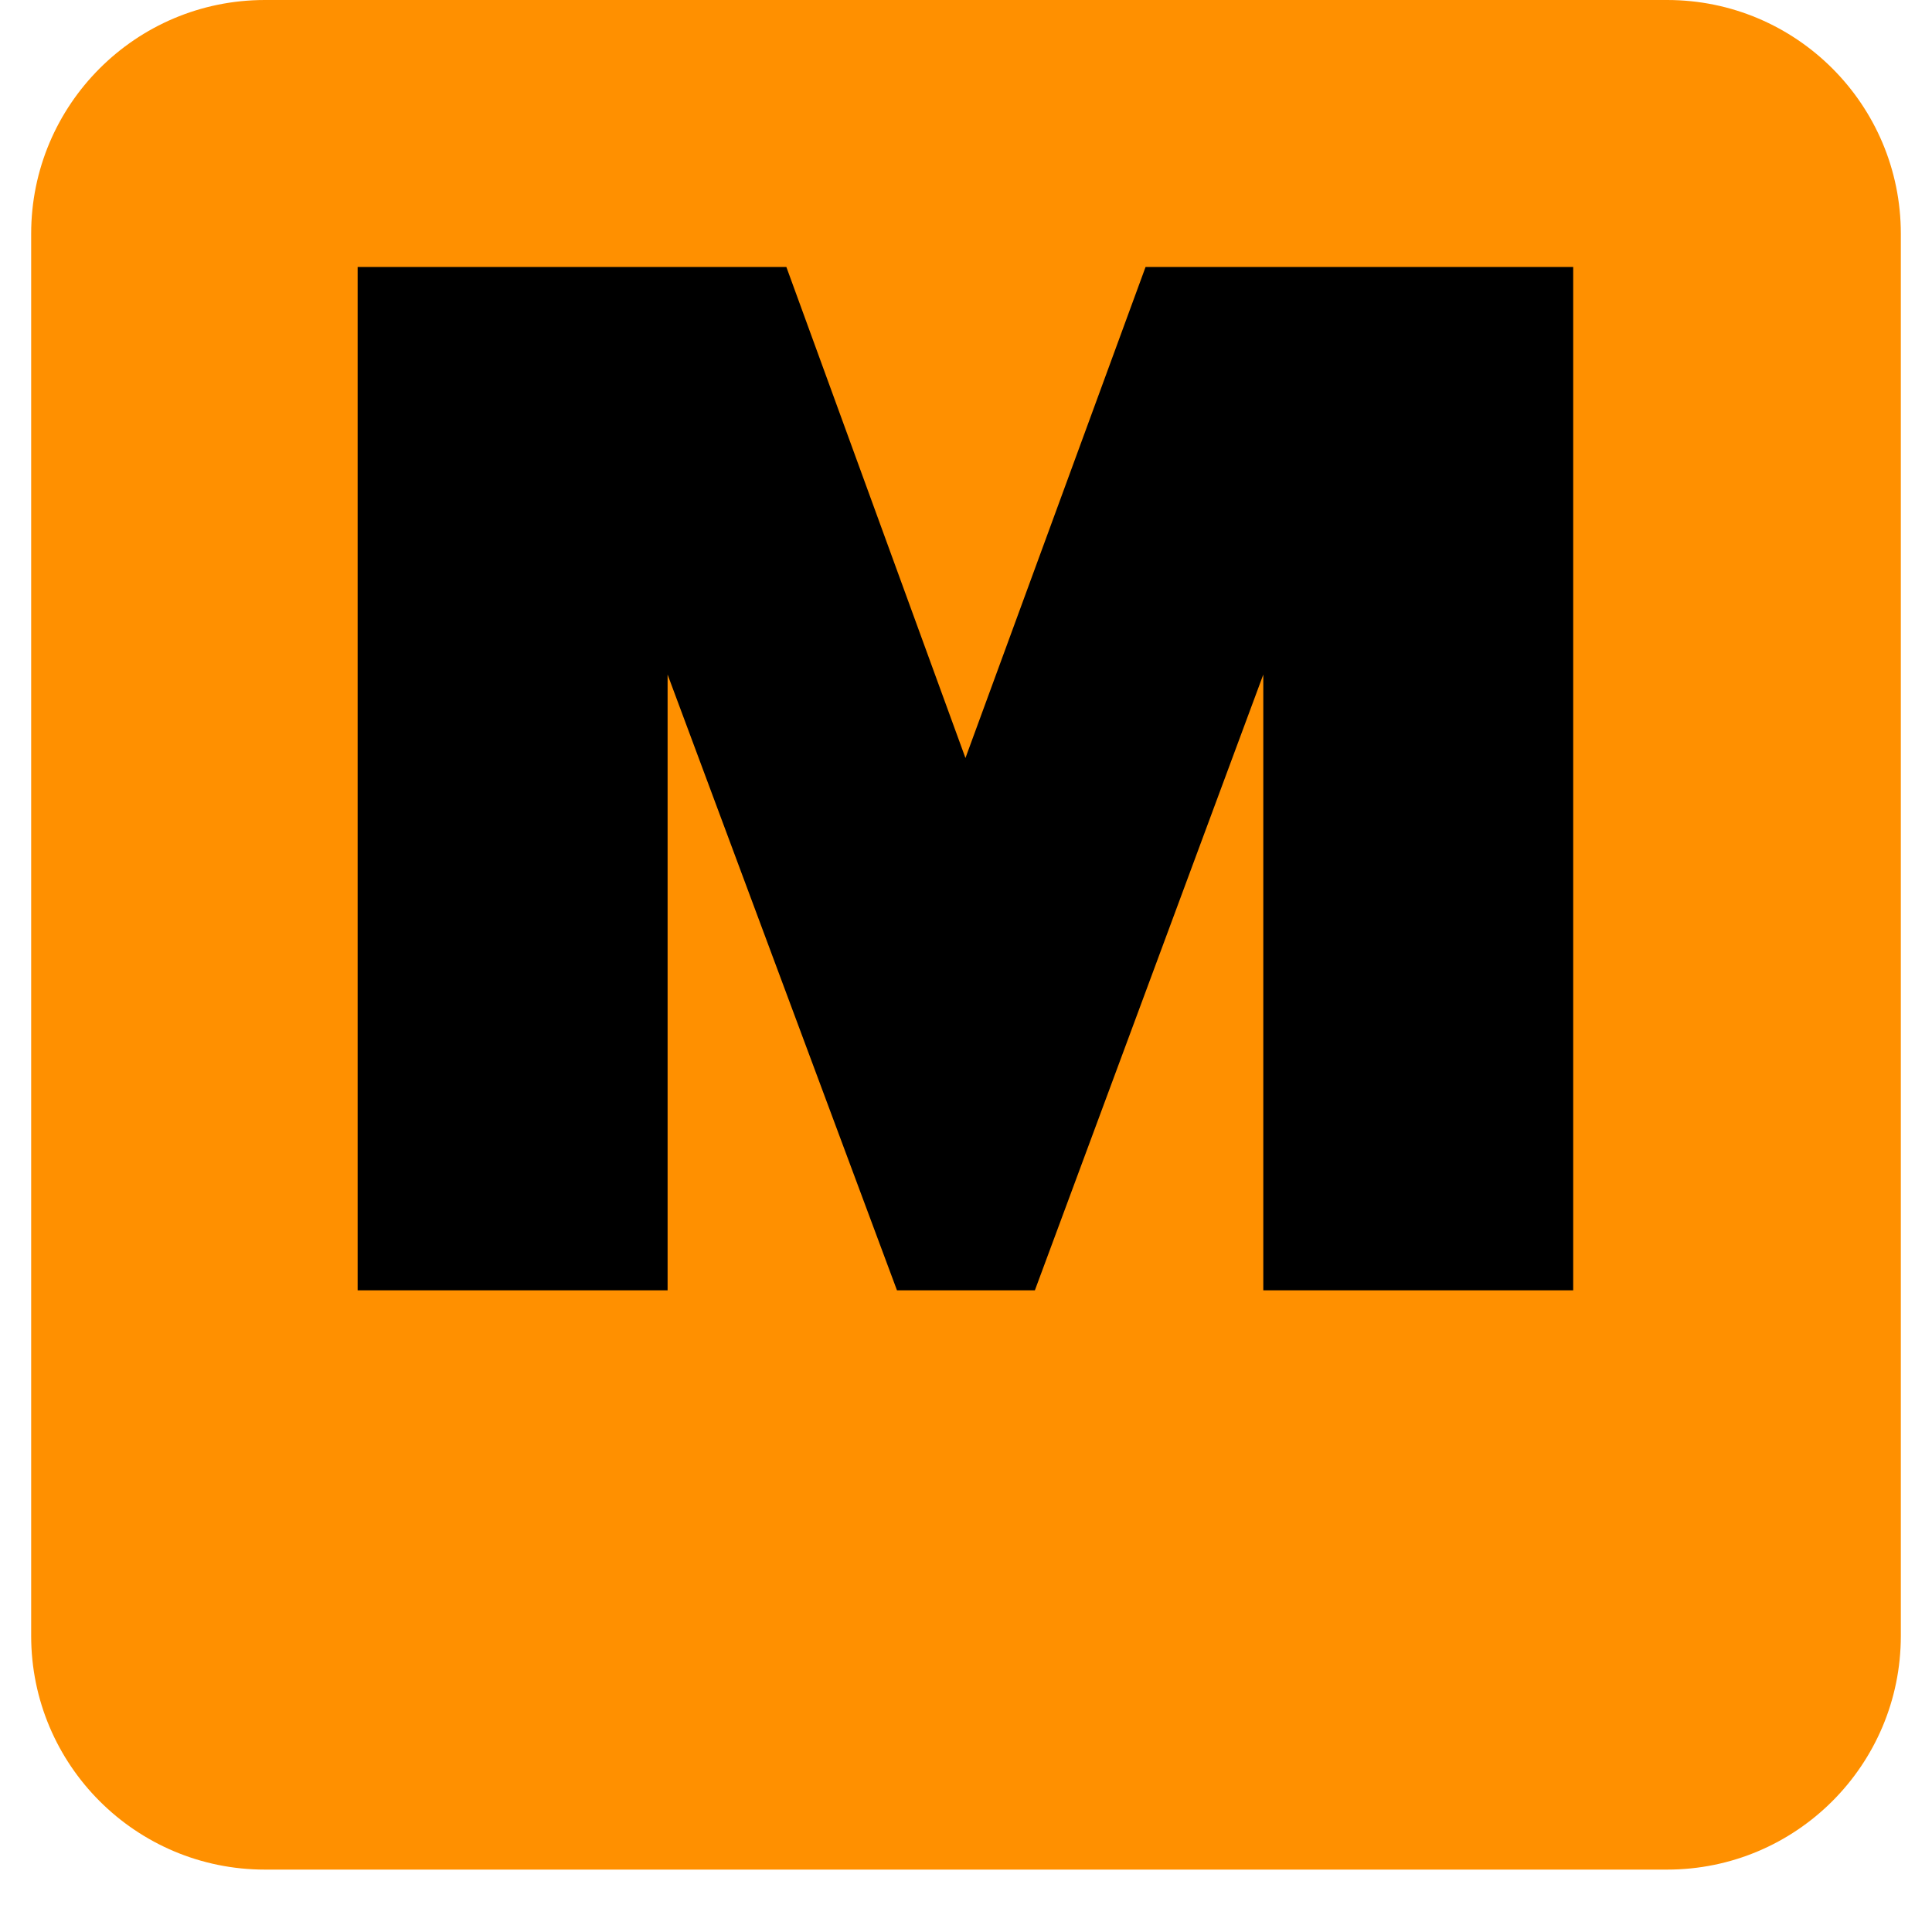
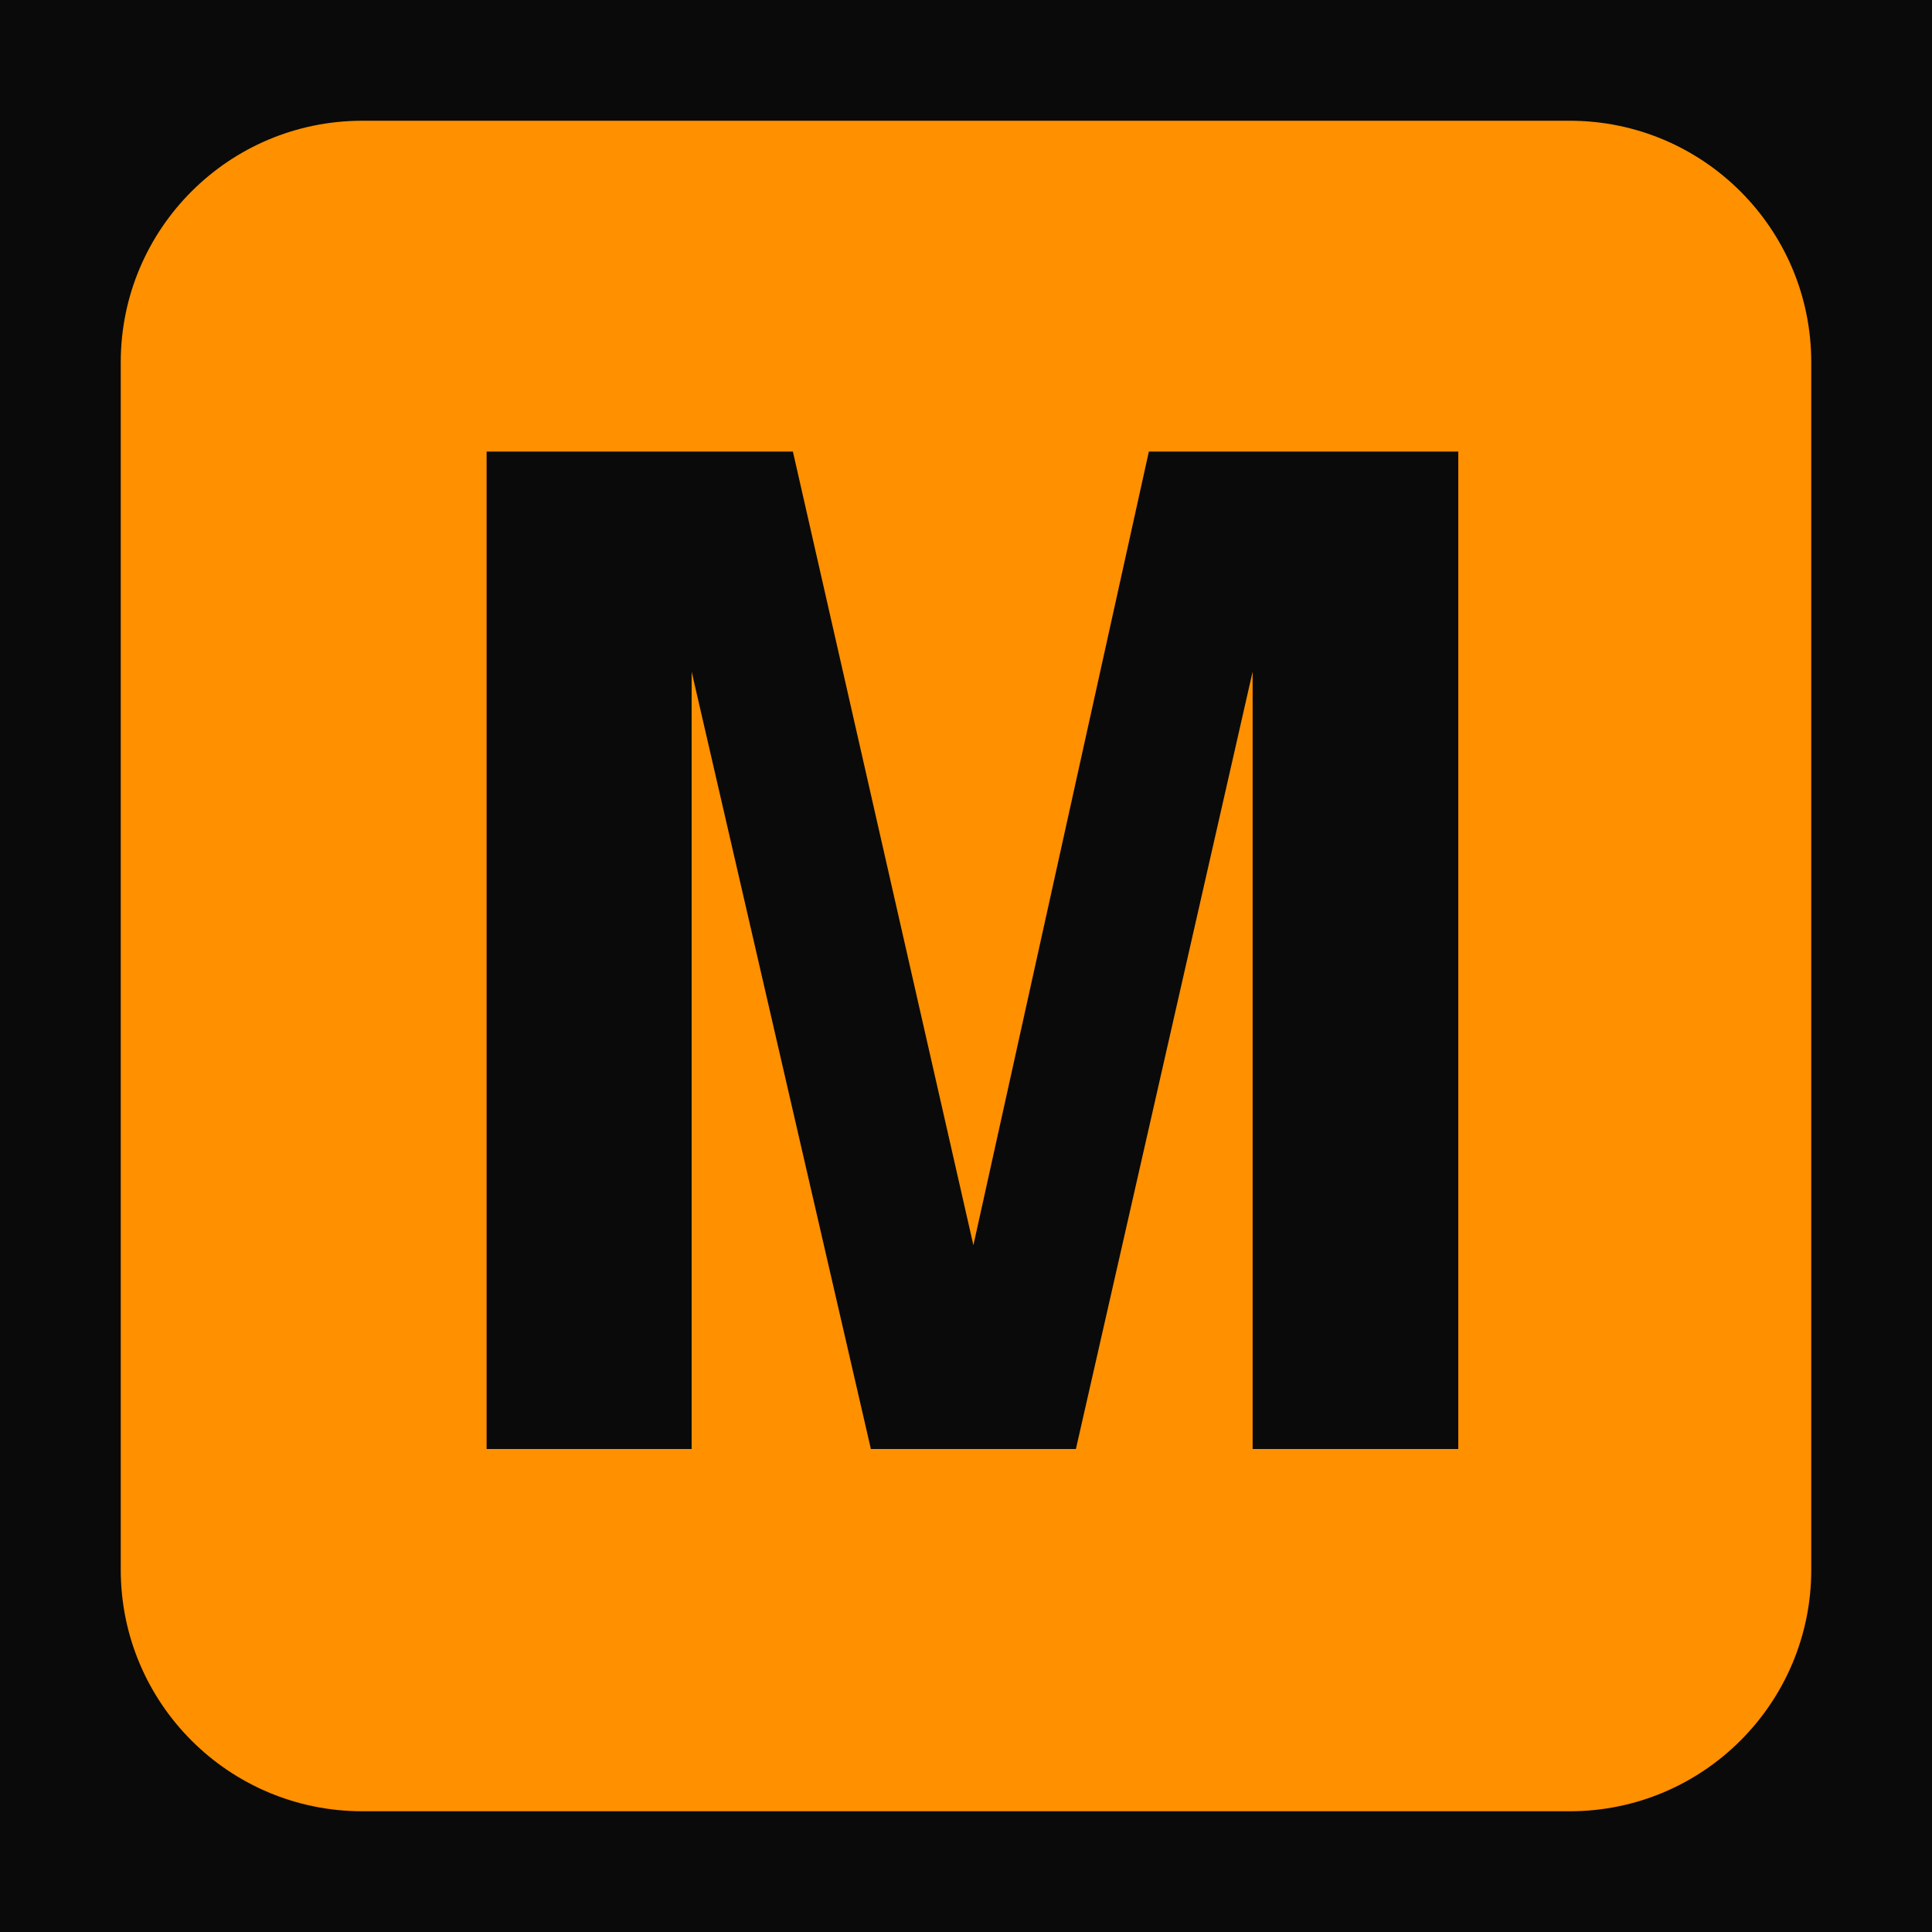
- <svg xmlns="http://www.w3.org/2000/svg" width="40" zoomAndPan="magnify" viewBox="0 0 30 30" height="40" preserveAspectRatio="xMidYMid meet" version="1.0">
-   <defs>
-     <g />
-     <clipPath id="5205af1c52">
-       <path d="M 0.484 0 L 29.516 0 L 29.516 29.031 L 0.484 29.031 Z M 0.484 0 " clip-rule="nonzero" />
-     </clipPath>
-     <clipPath id="e41aee9069">
-       <path d="M 4.113 0 L 25.887 0 C 27.891 0 29.516 1.625 29.516 3.629 L 29.516 25.402 C 29.516 27.406 27.891 29.031 25.887 29.031 L 4.113 29.031 C 2.109 29.031 0.484 27.406 0.484 25.402 L 0.484 3.629 C 0.484 1.625 2.109 0 4.113 0 Z M 4.113 0 " clip-rule="nonzero" />
-     </clipPath>
-     <clipPath id="bdf6795cc5">
-       <path d="M 0.484 0 L 29.516 0 L 29.516 29.031 L 0.484 29.031 Z M 0.484 0 " clip-rule="nonzero" />
-     </clipPath>
-     <clipPath id="d6bc942715">
-       <path d="M 4.113 0 L 25.887 0 C 27.891 0 29.516 1.625 29.516 3.629 L 29.516 25.402 C 29.516 27.406 27.891 29.031 25.887 29.031 L 4.113 29.031 C 2.109 29.031 0.484 27.406 0.484 25.402 L 0.484 3.629 C 0.484 1.625 2.109 0 4.113 0 Z M 4.113 0 " clip-rule="nonzero" />
-     </clipPath>
-     <clipPath id="3f24cde2c0">
-       <rect x="0" width="30" y="0" height="30" />
-     </clipPath>
-     <clipPath id="fedd40c1d6">
-       <rect x="0" width="23" y="0" height="29" />
-     </clipPath>
-   </defs>
-   <g clip-path="url(#5205af1c52)">
-     <g clip-path="url(#e41aee9069)">
-       <g transform="matrix(1, 0, 0, 1, 0.000000000000000056, 0.000000000000005692)">
-         <g clip-path="url(#3f24cde2c0)">
-           <g clip-path="url(#bdf6795cc5)">
-             <g clip-path="url(#d6bc942715)">
-               <path fill="#ff9000" d="M 0.484 0 L 29.516 0 L 29.516 29.031 L 0.484 29.031 Z M 0.484 0 " fill-opacity="1" fill-rule="nonzero" />
-             </g>
-           </g>
-         </g>
-       </g>
-     </g>
-   </g>
-   <g transform="matrix(1, 0, 0, 1, 4, 0.000000000000005692)">
-     <g clip-path="url(#fedd40c1d6)">
-       <g fill="#000000" fill-opacity="1">
-         <g transform="translate(0.272415, 20.03626)">
-           <g>
-             <path d="M 20.156 0 L 15.344 0 L 15.344 -9.562 L 11.797 0 L 9.656 0 L 6.094 -9.562 L 6.094 0 L 1.281 0 L 1.281 -15.891 L 7.938 -15.891 L 10.719 -8.266 L 13.516 -15.891 L 20.156 -15.891 Z M 20.156 0 " />
-           </g>
-         </g>
-       </g>
-     </g>
-   </g>
+ <svg xmlns="http://www.w3.org/2000/svg" viewBox="0 0 48 48" width="48" height="48" role="img" aria-label="HotMap">
+   <rect width="48" height="48" fill="#0a0a0a" />
+   <rect x="3" y="3" width="42" height="42" rx="6" fill="#ff9000" />
+   <text x="24" y="36" font-family="'Arial Black','Helvetica Neue',Helvetica,Arial,sans-serif" font-weight="900" font-size="34" fill="#0a0a0a" text-anchor="middle" letter-spacing="-2">M</text>
</svg>
